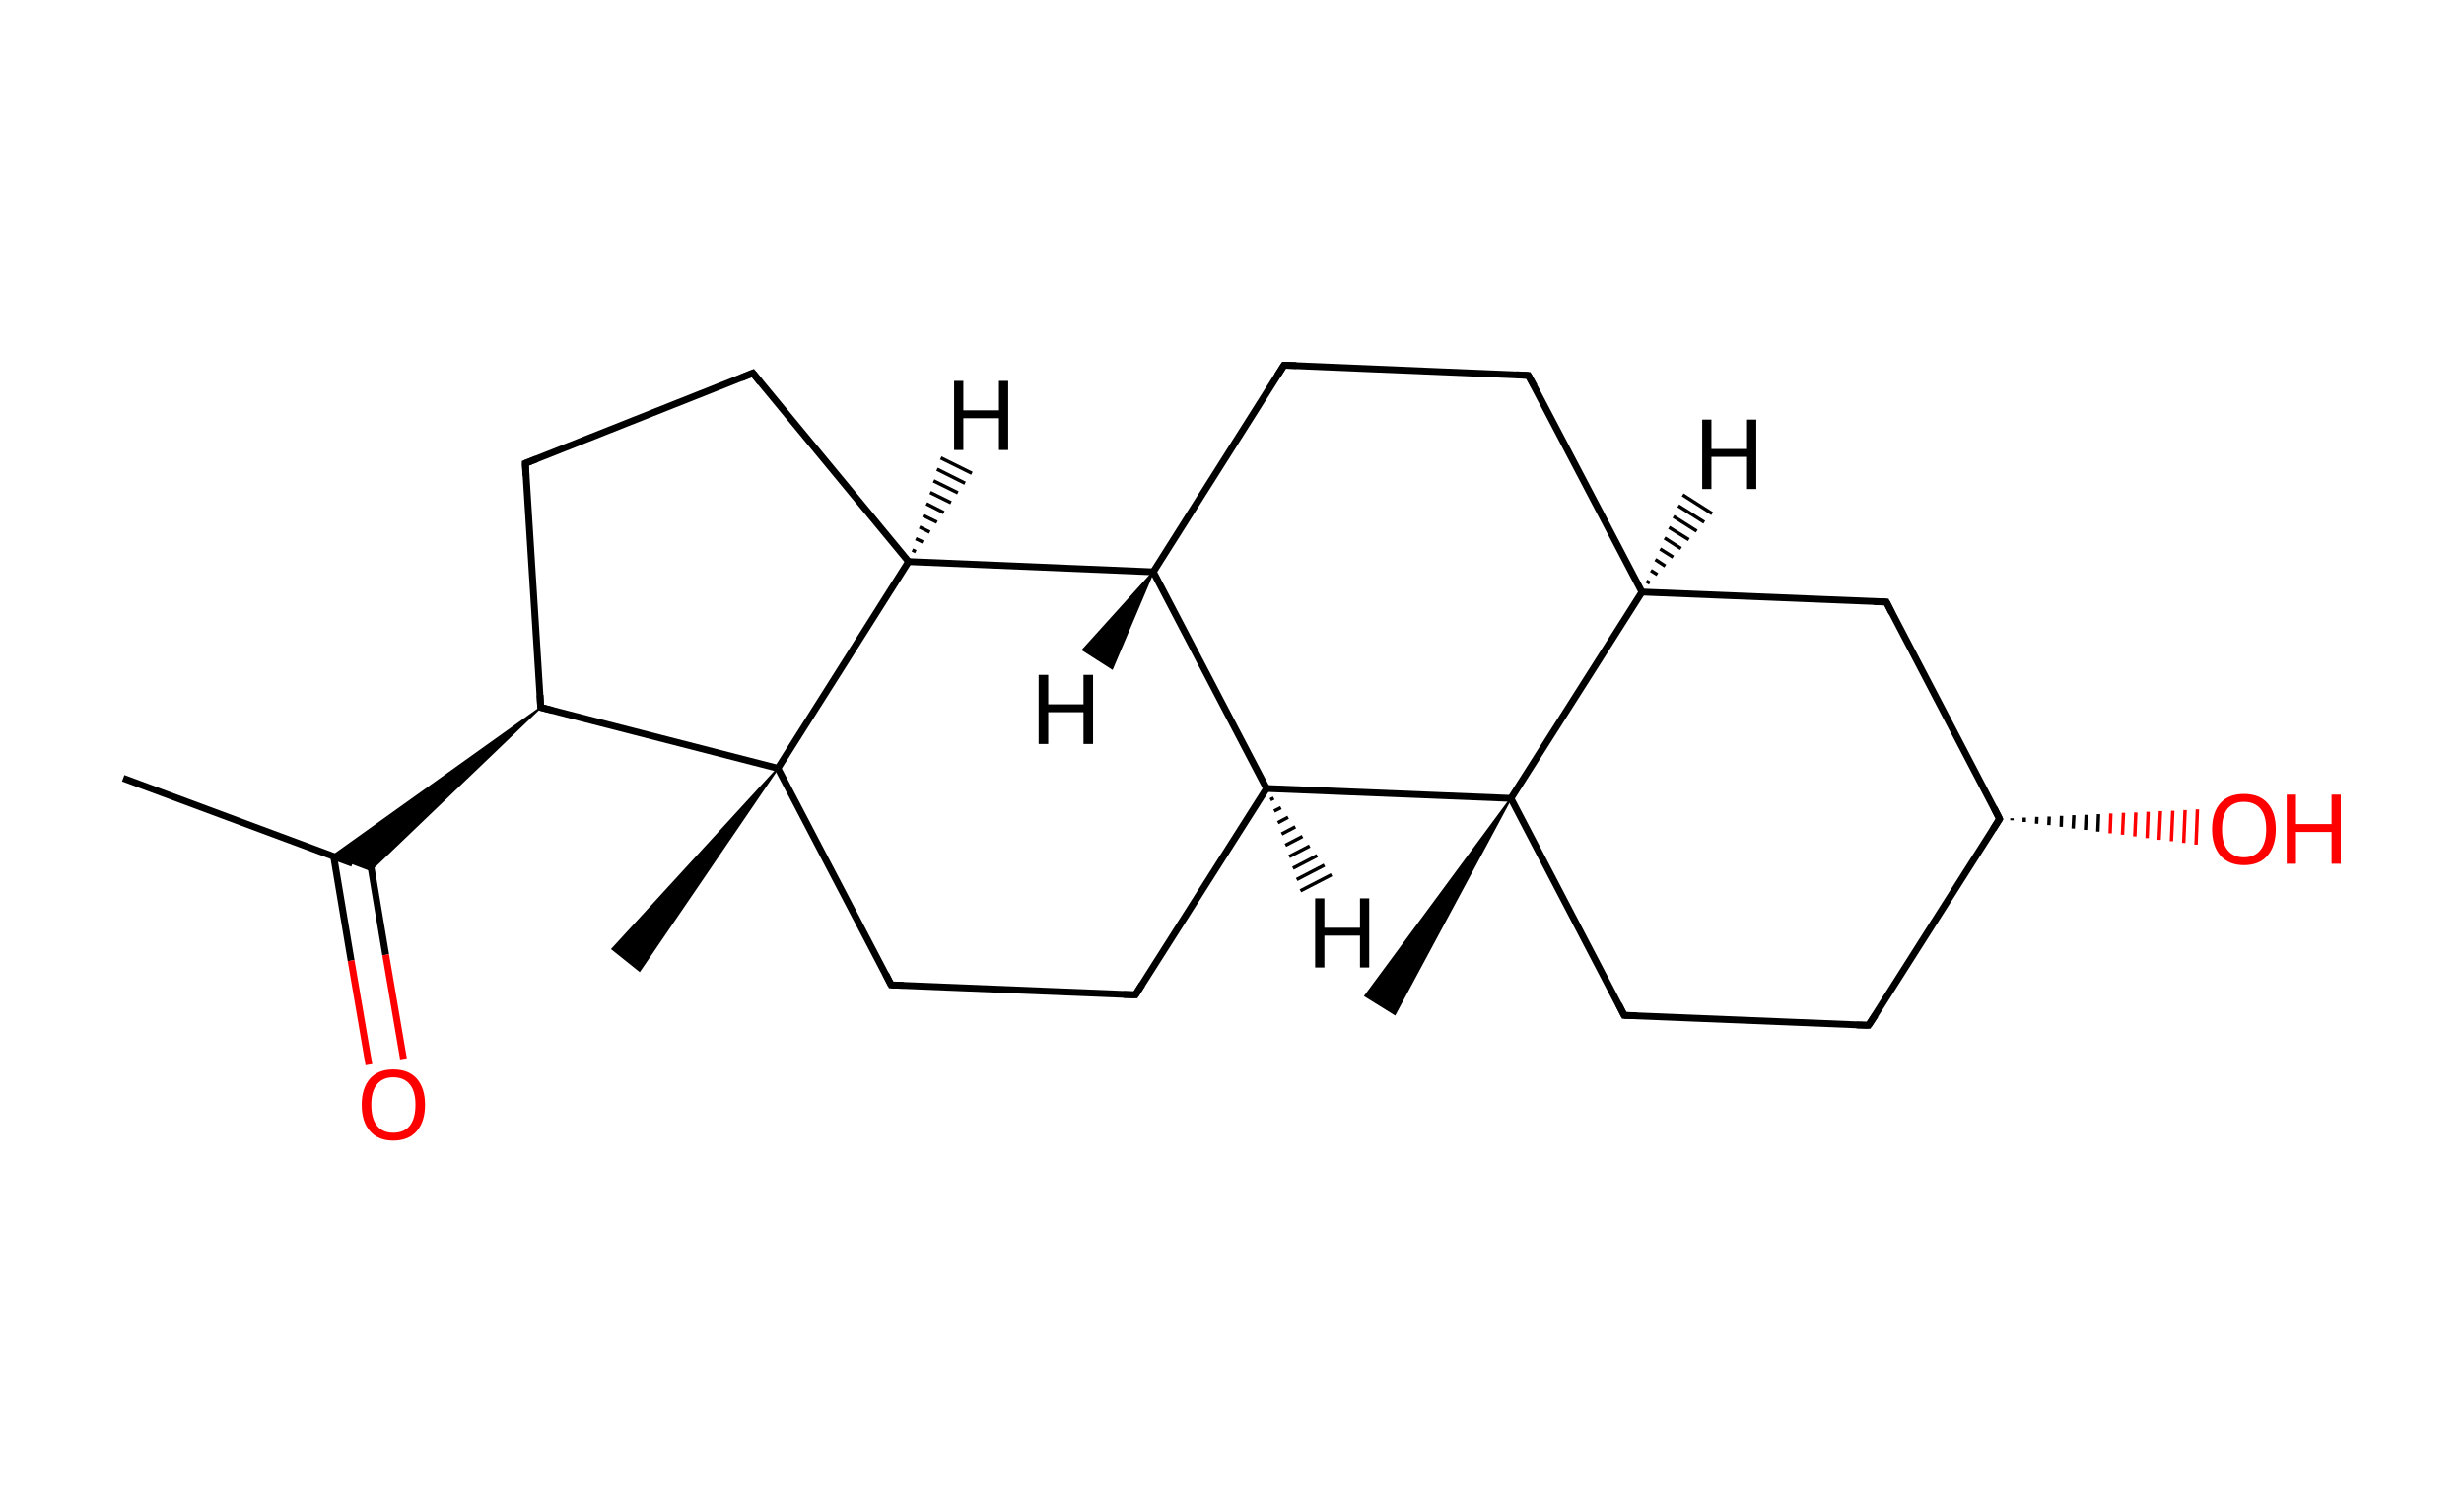
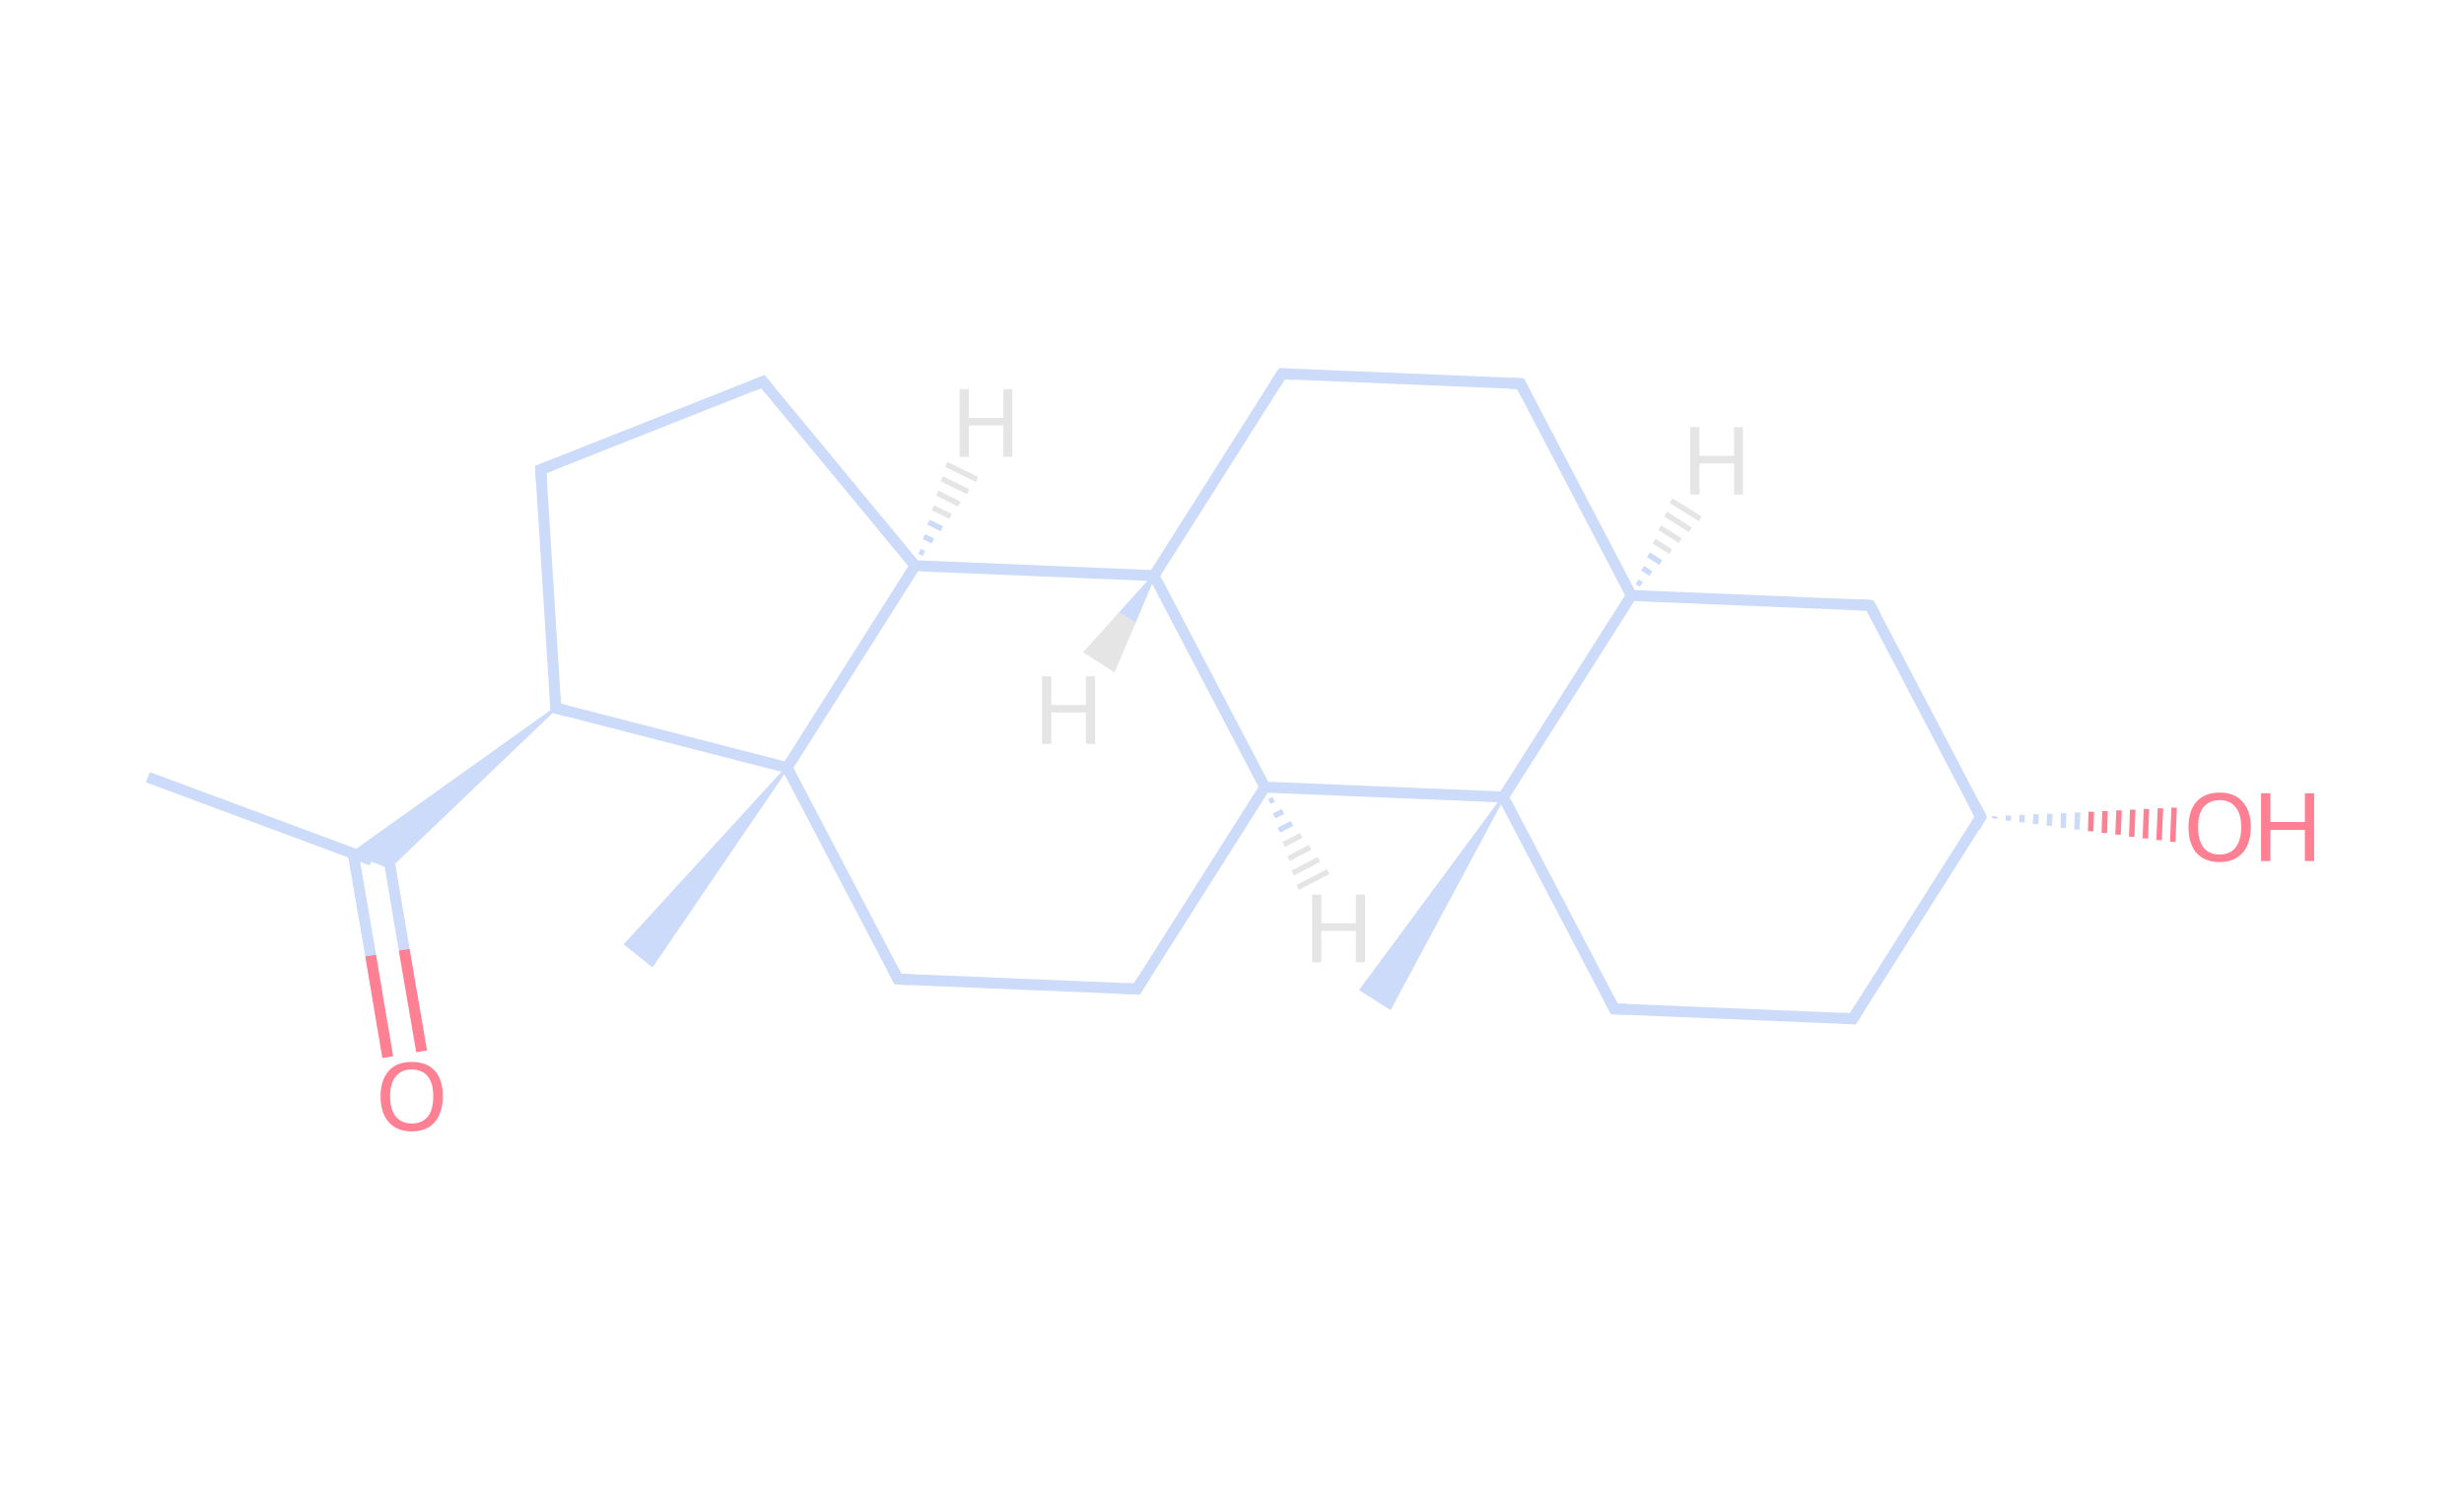
<svg xmlns="http://www.w3.org/2000/svg" version="1.1" baseProfile="full" xml:space="preserve" width="720px" height="440px" viewBox="0 0 720 440">
-   <path class="bond-0 atom-0 atom-1" d="M 36.0,227.4 L 103.0,252.3" style="fill:none;fill-rule:evenodd;stroke:#000000;stroke-width:2.0px;stroke-linecap:butt;stroke-linejoin:miter;stroke-opacity:1" />
-   <path class="bond-1 atom-1 atom-2" d="M 97.5,250.2 L 102.6,280.7" style="fill:none;fill-rule:evenodd;stroke:#000000;stroke-width:2.0px;stroke-linecap:butt;stroke-linejoin:miter;stroke-opacity:1" />
-   <path class="bond-1 atom-1 atom-2" d="M 102.6,280.7 L 107.8,311.1" style="fill:none;fill-rule:evenodd;stroke:#FF0000;stroke-width:2.0px;stroke-linecap:butt;stroke-linejoin:miter;stroke-opacity:1" />
-   <path class="bond-1 atom-1 atom-2" d="M 107.6,248.5 L 112.7,279.0" style="fill:none;fill-rule:evenodd;stroke:#000000;stroke-width:2.0px;stroke-linecap:butt;stroke-linejoin:miter;stroke-opacity:1" />
-   <path class="bond-1 atom-1 atom-2" d="M 112.7,279.0 L 117.9,309.4" style="fill:none;fill-rule:evenodd;stroke:#FF0000;stroke-width:2.0px;stroke-linecap:butt;stroke-linejoin:miter;stroke-opacity:1" />
-   <path class="bond-2 atom-3 atom-1" d="M 158.0,206.7 L 108.3,254.3 L 97.2,250.1 Z" style="fill:#000000;fill-rule:evenodd;fill-opacity:1;stroke:#000000;stroke-width:0.5px;stroke-linecap:butt;stroke-linejoin:miter;stroke-miterlimit:10;stroke-opacity:1;" />
-   <path class="bond-3 atom-3 atom-4" d="M 158.0,206.7 L 153.5,135.4" style="fill:none;fill-rule:evenodd;stroke:#000000;stroke-width:2.0px;stroke-linecap:butt;stroke-linejoin:miter;stroke-opacity:1" />
-   <path class="bond-4 atom-4 atom-5" d="M 153.5,135.4 L 220.0,109.0" style="fill:none;fill-rule:evenodd;stroke:#000000;stroke-width:2.0px;stroke-linecap:butt;stroke-linejoin:miter;stroke-opacity:1" />
-   <path class="bond-5 atom-5 atom-6" d="M 220.0,109.0 L 265.5,164.1" style="fill:none;fill-rule:evenodd;stroke:#000000;stroke-width:2.0px;stroke-linecap:butt;stroke-linejoin:miter;stroke-opacity:1" />
-   <path class="bond-6 atom-6 atom-7" d="M 265.5,164.1 L 227.3,224.5" style="fill:none;fill-rule:evenodd;stroke:#000000;stroke-width:2.0px;stroke-linecap:butt;stroke-linejoin:miter;stroke-opacity:1" />
-   <path class="bond-7 atom-7 atom-8" d="M 227.3,224.5 L 260.4,287.8" style="fill:none;fill-rule:evenodd;stroke:#000000;stroke-width:2.0px;stroke-linecap:butt;stroke-linejoin:miter;stroke-opacity:1" />
-   <path class="bond-8 atom-8 atom-9" d="M 260.4,287.8 L 331.8,290.7" style="fill:none;fill-rule:evenodd;stroke:#000000;stroke-width:2.0px;stroke-linecap:butt;stroke-linejoin:miter;stroke-opacity:1" />
-   <path class="bond-9 atom-9 atom-10" d="M 331.8,290.7 L 370.1,230.4" style="fill:none;fill-rule:evenodd;stroke:#000000;stroke-width:2.0px;stroke-linecap:butt;stroke-linejoin:miter;stroke-opacity:1" />
-   <path class="bond-10 atom-10 atom-11" d="M 370.1,230.4 L 337.0,167.1" style="fill:none;fill-rule:evenodd;stroke:#000000;stroke-width:2.0px;stroke-linecap:butt;stroke-linejoin:miter;stroke-opacity:1" />
-   <path class="bond-11 atom-11 atom-12" d="M 337.0,167.1 L 375.2,106.7" style="fill:none;fill-rule:evenodd;stroke:#000000;stroke-width:2.0px;stroke-linecap:butt;stroke-linejoin:miter;stroke-opacity:1" />
-   <path class="bond-12 atom-12 atom-13" d="M 375.2,106.7 L 446.6,109.7" style="fill:none;fill-rule:evenodd;stroke:#000000;stroke-width:2.0px;stroke-linecap:butt;stroke-linejoin:miter;stroke-opacity:1" />
-   <path class="bond-13 atom-13 atom-14" d="M 446.6,109.7 L 479.8,173.0" style="fill:none;fill-rule:evenodd;stroke:#000000;stroke-width:2.0px;stroke-linecap:butt;stroke-linejoin:miter;stroke-opacity:1" />
-   <path class="bond-14 atom-14 atom-15" d="M 479.8,173.0 L 441.5,233.3" style="fill:none;fill-rule:evenodd;stroke:#000000;stroke-width:2.0px;stroke-linecap:butt;stroke-linejoin:miter;stroke-opacity:1" />
-   <path class="bond-15 atom-15 atom-16" d="M 441.5,233.3 L 474.6,296.7" style="fill:none;fill-rule:evenodd;stroke:#000000;stroke-width:2.0px;stroke-linecap:butt;stroke-linejoin:miter;stroke-opacity:1" />
-   <path class="bond-16 atom-16 atom-17" d="M 474.6,296.7 L 546.0,299.6" style="fill:none;fill-rule:evenodd;stroke:#000000;stroke-width:2.0px;stroke-linecap:butt;stroke-linejoin:miter;stroke-opacity:1" />
-   <path class="bond-17 atom-17 atom-18" d="M 546.0,299.6 L 584.3,239.3" style="fill:none;fill-rule:evenodd;stroke:#000000;stroke-width:2.0px;stroke-linecap:butt;stroke-linejoin:miter;stroke-opacity:1" />
-   <path class="bond-18 atom-18 atom-19" d="M 584.3,239.3 L 551.2,175.9" style="fill:none;fill-rule:evenodd;stroke:#000000;stroke-width:2.0px;stroke-linecap:butt;stroke-linejoin:miter;stroke-opacity:1" />
-   <path class="bond-19 atom-18 atom-20" d="M 587.9,239.1 L 587.9,239.7" style="fill:none;fill-rule:evenodd;stroke:#000000;stroke-width:1.0px;stroke-linecap:butt;stroke-linejoin:miter;stroke-opacity:1" />
-   <path class="bond-19 atom-18 atom-20" d="M 591.5,238.9 L 591.5,240.2" style="fill:none;fill-rule:evenodd;stroke:#000000;stroke-width:1.0px;stroke-linecap:butt;stroke-linejoin:miter;stroke-opacity:1" />
-   <path class="bond-19 atom-18 atom-20" d="M 595.2,238.7 L 595.1,240.7" style="fill:none;fill-rule:evenodd;stroke:#000000;stroke-width:1.0px;stroke-linecap:butt;stroke-linejoin:miter;stroke-opacity:1" />
-   <path class="bond-19 atom-18 atom-20" d="M 598.8,238.6 L 598.7,241.1" style="fill:none;fill-rule:evenodd;stroke:#000000;stroke-width:1.0px;stroke-linecap:butt;stroke-linejoin:miter;stroke-opacity:1" />
-   <path class="bond-19 atom-18 atom-20" d="M 602.4,238.4 L 602.3,241.6" style="fill:none;fill-rule:evenodd;stroke:#000000;stroke-width:1.0px;stroke-linecap:butt;stroke-linejoin:miter;stroke-opacity:1" />
-   <path class="bond-19 atom-18 atom-20" d="M 606.0,238.2 L 605.8,242.1" style="fill:none;fill-rule:evenodd;stroke:#000000;stroke-width:1.0px;stroke-linecap:butt;stroke-linejoin:miter;stroke-opacity:1" />
-   <path class="bond-19 atom-18 atom-20" d="M 609.6,238.1 L 609.4,242.5" style="fill:none;fill-rule:evenodd;stroke:#000000;stroke-width:1.0px;stroke-linecap:butt;stroke-linejoin:miter;stroke-opacity:1" />
-   <path class="bond-19 atom-18 atom-20" d="M 613.2,237.9 L 613.0,243.0" style="fill:none;fill-rule:evenodd;stroke:#000000;stroke-width:1.0px;stroke-linecap:butt;stroke-linejoin:miter;stroke-opacity:1" />
-   <path class="bond-19 atom-18 atom-20" d="M 616.8,237.7 L 616.6,243.5" style="fill:none;fill-rule:evenodd;stroke:#FF0000;stroke-width:1.0px;stroke-linecap:butt;stroke-linejoin:miter;stroke-opacity:1" />
-   <path class="bond-19 atom-18 atom-20" d="M 620.5,237.5 L 620.2,243.9" style="fill:none;fill-rule:evenodd;stroke:#FF0000;stroke-width:1.0px;stroke-linecap:butt;stroke-linejoin:miter;stroke-opacity:1" />
-   <path class="bond-19 atom-18 atom-20" d="M 624.1,237.4 L 623.8,244.4" style="fill:none;fill-rule:evenodd;stroke:#FF0000;stroke-width:1.0px;stroke-linecap:butt;stroke-linejoin:miter;stroke-opacity:1" />
-   <path class="bond-19 atom-18 atom-20" d="M 627.7,237.2 L 627.4,244.9" style="fill:none;fill-rule:evenodd;stroke:#FF0000;stroke-width:1.0px;stroke-linecap:butt;stroke-linejoin:miter;stroke-opacity:1" />
-   <path class="bond-19 atom-18 atom-20" d="M 631.3,237.0 L 630.9,245.4" style="fill:none;fill-rule:evenodd;stroke:#FF0000;stroke-width:1.0px;stroke-linecap:butt;stroke-linejoin:miter;stroke-opacity:1" />
-   <path class="bond-19 atom-18 atom-20" d="M 634.9,236.9 L 634.5,245.8" style="fill:none;fill-rule:evenodd;stroke:#FF0000;stroke-width:1.0px;stroke-linecap:butt;stroke-linejoin:miter;stroke-opacity:1" />
-   <path class="bond-19 atom-18 atom-20" d="M 638.5,236.7 L 638.1,246.3" style="fill:none;fill-rule:evenodd;stroke:#FF0000;stroke-width:1.0px;stroke-linecap:butt;stroke-linejoin:miter;stroke-opacity:1" />
-   <path class="bond-19 atom-18 atom-20" d="M 642.1,236.5 L 641.7,246.8" style="fill:none;fill-rule:evenodd;stroke:#FF0000;stroke-width:1.0px;stroke-linecap:butt;stroke-linejoin:miter;stroke-opacity:1" />
-   <path class="bond-20 atom-15 atom-21" d="M 441.5,233.3 L 407.6,296.4 L 398.9,291.0 Z" style="fill:#000000;fill-rule:evenodd;fill-opacity:1;stroke:#000000;stroke-width:0.5px;stroke-linecap:butt;stroke-linejoin:miter;stroke-miterlimit:10;stroke-opacity:1;" />
-   <path class="bond-21 atom-7 atom-22" d="M 227.3,224.5 L 186.9,283.7 L 178.9,277.3 Z" style="fill:#000000;fill-rule:evenodd;fill-opacity:1;stroke:#000000;stroke-width:0.5px;stroke-linecap:butt;stroke-linejoin:miter;stroke-miterlimit:10;stroke-opacity:1;" />
-   <path class="bond-22 atom-7 atom-3" d="M 227.3,224.5 L 158.0,206.7" style="fill:none;fill-rule:evenodd;stroke:#000000;stroke-width:2.0px;stroke-linecap:butt;stroke-linejoin:miter;stroke-opacity:1" />
-   <path class="bond-23 atom-11 atom-6" d="M 337.0,167.1 L 265.5,164.1" style="fill:none;fill-rule:evenodd;stroke:#000000;stroke-width:2.0px;stroke-linecap:butt;stroke-linejoin:miter;stroke-opacity:1" />
-   <path class="bond-24 atom-15 atom-10" d="M 441.5,233.3 L 370.1,230.4" style="fill:none;fill-rule:evenodd;stroke:#000000;stroke-width:2.0px;stroke-linecap:butt;stroke-linejoin:miter;stroke-opacity:1" />
-   <path class="bond-25 atom-19 atom-14" d="M 551.2,175.9 L 479.8,173.0" style="fill:none;fill-rule:evenodd;stroke:#000000;stroke-width:2.0px;stroke-linecap:butt;stroke-linejoin:miter;stroke-opacity:1" />
-   <path class="bond-26 atom-6 atom-23" d="M 266.6,160.7 L 267.6,161.2" style="fill:none;fill-rule:evenodd;stroke:#000000;stroke-width:1.0px;stroke-linecap:butt;stroke-linejoin:miter;stroke-opacity:1" />
-   <path class="bond-26 atom-6 atom-23" d="M 267.6,157.4 L 269.7,158.4" style="fill:none;fill-rule:evenodd;stroke:#000000;stroke-width:1.0px;stroke-linecap:butt;stroke-linejoin:miter;stroke-opacity:1" />
-   <path class="bond-26 atom-6 atom-23" d="M 268.7,154.0 L 271.7,155.5" style="fill:none;fill-rule:evenodd;stroke:#000000;stroke-width:1.0px;stroke-linecap:butt;stroke-linejoin:miter;stroke-opacity:1" />
-   <path class="bond-26 atom-6 atom-23" d="M 269.7,150.6 L 273.8,152.6" style="fill:none;fill-rule:evenodd;stroke:#000000;stroke-width:1.0px;stroke-linecap:butt;stroke-linejoin:miter;stroke-opacity:1" />
-   <path class="bond-26 atom-6 atom-23" d="M 270.7,147.2 L 275.8,149.8" style="fill:none;fill-rule:evenodd;stroke:#000000;stroke-width:1.0px;stroke-linecap:butt;stroke-linejoin:miter;stroke-opacity:1" />
-   <path class="bond-26 atom-6 atom-23" d="M 271.8,143.9 L 277.9,146.9" style="fill:none;fill-rule:evenodd;stroke:#000000;stroke-width:1.0px;stroke-linecap:butt;stroke-linejoin:miter;stroke-opacity:1" />
-   <path class="bond-26 atom-6 atom-23" d="M 272.8,140.5 L 279.9,144.0" style="fill:none;fill-rule:evenodd;stroke:#000000;stroke-width:1.0px;stroke-linecap:butt;stroke-linejoin:miter;stroke-opacity:1" />
-   <path class="bond-26 atom-6 atom-23" d="M 273.8,137.1 L 282.0,141.2" style="fill:none;fill-rule:evenodd;stroke:#000000;stroke-width:1.0px;stroke-linecap:butt;stroke-linejoin:miter;stroke-opacity:1" />
-   <path class="bond-26 atom-6 atom-23" d="M 274.9,133.8 L 284.0,138.3" style="fill:none;fill-rule:evenodd;stroke:#000000;stroke-width:1.0px;stroke-linecap:butt;stroke-linejoin:miter;stroke-opacity:1" />
-   <path class="bond-27 atom-10 atom-24" d="M 372.2,233.2 L 371.2,233.7" style="fill:none;fill-rule:evenodd;stroke:#000000;stroke-width:1.0px;stroke-linecap:butt;stroke-linejoin:miter;stroke-opacity:1" />
-   <path class="bond-27 atom-10 atom-24" d="M 374.3,236.0 L 372.3,237.0" style="fill:none;fill-rule:evenodd;stroke:#000000;stroke-width:1.0px;stroke-linecap:butt;stroke-linejoin:miter;stroke-opacity:1" />
-   <path class="bond-27 atom-10 atom-24" d="M 376.4,238.8 L 373.4,240.4" style="fill:none;fill-rule:evenodd;stroke:#000000;stroke-width:1.0px;stroke-linecap:butt;stroke-linejoin:miter;stroke-opacity:1" />
-   <path class="bond-27 atom-10 atom-24" d="M 378.5,241.6 L 374.5,243.7" style="fill:none;fill-rule:evenodd;stroke:#000000;stroke-width:1.0px;stroke-linecap:butt;stroke-linejoin:miter;stroke-opacity:1" />
-   <path class="bond-27 atom-10 atom-24" d="M 380.6,244.4 L 375.6,247.0" style="fill:none;fill-rule:evenodd;stroke:#000000;stroke-width:1.0px;stroke-linecap:butt;stroke-linejoin:miter;stroke-opacity:1" />
-   <path class="bond-27 atom-10 atom-24" d="M 382.7,247.2 L 376.7,250.3" style="fill:none;fill-rule:evenodd;stroke:#000000;stroke-width:1.0px;stroke-linecap:butt;stroke-linejoin:miter;stroke-opacity:1" />
-   <path class="bond-27 atom-10 atom-24" d="M 384.9,250.0 L 377.8,253.7" style="fill:none;fill-rule:evenodd;stroke:#000000;stroke-width:1.0px;stroke-linecap:butt;stroke-linejoin:miter;stroke-opacity:1" />
-   <path class="bond-27 atom-10 atom-24" d="M 387.0,252.8 L 378.9,257.0" style="fill:none;fill-rule:evenodd;stroke:#000000;stroke-width:1.0px;stroke-linecap:butt;stroke-linejoin:miter;stroke-opacity:1" />
-   <path class="bond-27 atom-10 atom-24" d="M 389.1,255.6 L 380.0,260.3" style="fill:none;fill-rule:evenodd;stroke:#000000;stroke-width:1.0px;stroke-linecap:butt;stroke-linejoin:miter;stroke-opacity:1" />
-   <path class="bond-28 atom-11 atom-25" d="M 337.0,167.1 L 325.0,195.4 L 316.4,189.9 Z" style="fill:#000000;fill-rule:evenodd;fill-opacity:1;stroke:#000000;stroke-width:0.5px;stroke-linecap:butt;stroke-linejoin:miter;stroke-miterlimit:10;stroke-opacity:1;" />
-   <path class="bond-29 atom-14 atom-26" d="M 481.1,169.8 L 482.1,170.4" style="fill:none;fill-rule:evenodd;stroke:#000000;stroke-width:1.0px;stroke-linecap:butt;stroke-linejoin:miter;stroke-opacity:1" />
-   <path class="bond-29 atom-14 atom-26" d="M 482.4,166.7 L 484.3,167.9" style="fill:none;fill-rule:evenodd;stroke:#000000;stroke-width:1.0px;stroke-linecap:butt;stroke-linejoin:miter;stroke-opacity:1" />
-   <path class="bond-29 atom-14 atom-26" d="M 483.7,163.5 L 486.6,165.4" style="fill:none;fill-rule:evenodd;stroke:#000000;stroke-width:1.0px;stroke-linecap:butt;stroke-linejoin:miter;stroke-opacity:1" />
-   <path class="bond-29 atom-14 atom-26" d="M 485.1,160.4 L 488.9,162.8" style="fill:none;fill-rule:evenodd;stroke:#000000;stroke-width:1.0px;stroke-linecap:butt;stroke-linejoin:miter;stroke-opacity:1" />
-   <path class="bond-29 atom-14 atom-26" d="M 486.4,157.2 L 491.2,160.3" style="fill:none;fill-rule:evenodd;stroke:#000000;stroke-width:1.0px;stroke-linecap:butt;stroke-linejoin:miter;stroke-opacity:1" />
-   <path class="bond-29 atom-14 atom-26" d="M 487.7,154.1 L 493.5,157.7" style="fill:none;fill-rule:evenodd;stroke:#000000;stroke-width:1.0px;stroke-linecap:butt;stroke-linejoin:miter;stroke-opacity:1" />
-   <path class="bond-29 atom-14 atom-26" d="M 489.0,150.9 L 495.8,155.2" style="fill:none;fill-rule:evenodd;stroke:#000000;stroke-width:1.0px;stroke-linecap:butt;stroke-linejoin:miter;stroke-opacity:1" />
-   <path class="bond-29 atom-14 atom-26" d="M 490.4,147.8 L 498.0,152.6" style="fill:none;fill-rule:evenodd;stroke:#000000;stroke-width:1.0px;stroke-linecap:butt;stroke-linejoin:miter;stroke-opacity:1" />
-   <path class="bond-29 atom-14 atom-26" d="M 491.7,144.6 L 500.3,150.1" style="fill:none;fill-rule:evenodd;stroke:#000000;stroke-width:1.0px;stroke-linecap:butt;stroke-linejoin:miter;stroke-opacity:1" />
-   <path d="M 157.8,203.1 L 158.0,206.7 L 161.5,207.6" style="fill:none;stroke:#000000;stroke-width:2.0px;stroke-linecap:butt;stroke-linejoin:miter;stroke-miterlimit:10;stroke-opacity:1;" />
-   <path d="M 153.7,139.0 L 153.5,135.4 L 156.8,134.1" style="fill:none;stroke:#000000;stroke-width:2.0px;stroke-linecap:butt;stroke-linejoin:miter;stroke-miterlimit:10;stroke-opacity:1;" />
-   <path d="M 216.6,110.4 L 220.0,109.0 L 222.2,111.8" style="fill:none;stroke:#000000;stroke-width:2.0px;stroke-linecap:butt;stroke-linejoin:miter;stroke-miterlimit:10;stroke-opacity:1;" />
-   <path d="M 258.8,284.6 L 260.4,287.8 L 264.0,287.9" style="fill:none;stroke:#000000;stroke-width:2.0px;stroke-linecap:butt;stroke-linejoin:miter;stroke-miterlimit:10;stroke-opacity:1;" />
-   <path d="M 328.3,290.6 L 331.8,290.7 L 333.7,287.7" style="fill:none;stroke:#000000;stroke-width:2.0px;stroke-linecap:butt;stroke-linejoin:miter;stroke-miterlimit:10;stroke-opacity:1;" />
-   <path d="M 373.3,109.7 L 375.2,106.7 L 378.8,106.8" style="fill:none;stroke:#000000;stroke-width:2.0px;stroke-linecap:butt;stroke-linejoin:miter;stroke-miterlimit:10;stroke-opacity:1;" />
-   <path d="M 443.1,109.5 L 446.6,109.7 L 448.3,112.8" style="fill:none;stroke:#000000;stroke-width:2.0px;stroke-linecap:butt;stroke-linejoin:miter;stroke-miterlimit:10;stroke-opacity:1;" />
-   <path d="M 473.0,293.5 L 474.6,296.7 L 478.2,296.8" style="fill:none;stroke:#000000;stroke-width:2.0px;stroke-linecap:butt;stroke-linejoin:miter;stroke-miterlimit:10;stroke-opacity:1;" />
-   <path d="M 542.5,299.5 L 546.0,299.6 L 548.0,296.6" style="fill:none;stroke:#000000;stroke-width:2.0px;stroke-linecap:butt;stroke-linejoin:miter;stroke-miterlimit:10;stroke-opacity:1;" />
-   <path d="M 582.4,242.3 L 584.3,239.3 L 582.7,236.1" style="fill:none;stroke:#000000;stroke-width:2.0px;stroke-linecap:butt;stroke-linejoin:miter;stroke-miterlimit:10;stroke-opacity:1;" />
-   <path d="M 552.8,179.1 L 551.2,175.9 L 547.6,175.8" style="fill:none;stroke:#000000;stroke-width:2.0px;stroke-linecap:butt;stroke-linejoin:miter;stroke-miterlimit:10;stroke-opacity:1;" />
-   <path class="atom-2" d="M 105.7 322.8 Q 105.7 318.0, 108.1 315.2 Q 110.5 312.5, 114.9 312.5 Q 119.4 312.5, 121.8 315.2 Q 124.2 318.0, 124.2 322.8 Q 124.2 327.7, 121.8 330.5 Q 119.4 333.3, 114.9 333.3 Q 110.5 333.3, 108.1 330.5 Q 105.7 327.8, 105.7 322.8 M 114.9 331.0 Q 118.0 331.0, 119.7 329.0 Q 121.4 326.9, 121.4 322.8 Q 121.4 318.8, 119.7 316.8 Q 118.0 314.8, 114.9 314.8 Q 111.9 314.8, 110.2 316.8 Q 108.5 318.8, 108.5 322.8 Q 108.5 326.9, 110.2 329.0 Q 111.9 331.0, 114.9 331.0 " fill="#FF0000" />
-   <path class="atom-20" d="M 646.4 242.3 Q 646.4 237.4, 648.8 234.7 Q 651.2 232.0, 655.7 232.0 Q 660.2 232.0, 662.6 234.7 Q 665.0 237.4, 665.0 242.3 Q 665.0 247.2, 662.6 250.0 Q 660.2 252.8, 655.7 252.8 Q 651.3 252.8, 648.8 250.0 Q 646.4 247.2, 646.4 242.3 M 655.7 250.5 Q 658.8 250.5, 660.5 248.4 Q 662.2 246.3, 662.2 242.3 Q 662.2 238.3, 660.5 236.3 Q 658.8 234.3, 655.7 234.3 Q 652.6 234.3, 650.9 236.3 Q 649.3 238.3, 649.3 242.3 Q 649.3 246.4, 650.9 248.4 Q 652.6 250.5, 655.7 250.5 " fill="#FF0000" />
-   <path class="atom-20" d="M 668.2 232.2 L 670.9 232.2 L 670.9 240.8 L 681.3 240.8 L 681.3 232.2 L 684.0 232.2 L 684.0 252.4 L 681.3 252.4 L 681.3 243.1 L 670.9 243.1 L 670.9 252.4 L 668.2 252.4 L 668.2 232.2 " fill="#FF0000" />
-   <path class="atom-23" d="M 278.8 111.3 L 281.5 111.3 L 281.5 119.9 L 291.9 119.9 L 291.9 111.3 L 294.6 111.3 L 294.6 131.5 L 291.9 131.5 L 291.9 122.2 L 281.5 122.2 L 281.5 131.5 L 278.8 131.5 L 278.8 111.3 " fill="#000000" />
-   <path class="atom-24" d="M 384.3 262.5 L 387.0 262.5 L 387.0 271.1 L 397.4 271.1 L 397.4 262.5 L 400.1 262.5 L 400.1 282.7 L 397.4 282.7 L 397.4 273.4 L 387.0 273.4 L 387.0 282.7 L 384.3 282.7 L 384.3 262.5 " fill="#000000" />
-   <path class="atom-25" d="M 303.5 197.2 L 306.3 197.2 L 306.3 205.8 L 316.6 205.8 L 316.6 197.2 L 319.4 197.2 L 319.4 217.4 L 316.6 217.4 L 316.6 208.1 L 306.3 208.1 L 306.3 217.4 L 303.5 217.4 L 303.5 197.2 " fill="#000000" />
-   <path class="atom-26" d="M 497.4 122.6 L 500.1 122.6 L 500.1 131.2 L 510.5 131.2 L 510.5 122.6 L 513.2 122.6 L 513.2 142.9 L 510.5 142.9 L 510.5 133.5 L 500.1 133.5 L 500.1 142.9 L 497.4 142.9 L 497.4 122.6 " fill="#000000" />
+   <path class="bond-0 atom-0 atom-1" d="M 43.2,227.1 L 108.6,251.4" style="fill:none;fill-rule:evenodd;stroke:#CCDBF9;stroke-width:3.2px;stroke-linecap:butt;stroke-linejoin:miter;stroke-opacity:1" />
+   <path class="bond-1 atom-1 atom-2" d="M 103.2,249.4 L 108.3,279.2" style="fill:none;fill-rule:evenodd;stroke:#CCDBF9;stroke-width:3.2px;stroke-linecap:butt;stroke-linejoin:miter;stroke-opacity:1" />
+   <path class="bond-1 atom-1 atom-2" d="M 108.3,279.2 L 113.3,308.9" style="fill:none;fill-rule:evenodd;stroke:#FF7F93;stroke-width:3.2px;stroke-linecap:butt;stroke-linejoin:miter;stroke-opacity:1" />
+   <path class="bond-1 atom-1 atom-2" d="M 113.1,247.8 L 118.1,277.5" style="fill:none;fill-rule:evenodd;stroke:#CCDBF9;stroke-width:3.2px;stroke-linecap:butt;stroke-linejoin:miter;stroke-opacity:1" />
+   <path class="bond-1 atom-1 atom-2" d="M 118.1,277.5 L 123.2,307.2" style="fill:none;fill-rule:evenodd;stroke:#FF7F93;stroke-width:3.2px;stroke-linecap:butt;stroke-linejoin:miter;stroke-opacity:1" />
+   <path class="bond-2 atom-3 atom-1" d="M 162.4,206.9 L 113.8,253.4 L 103.0,249.3 Z" style="fill:#CCDBF9;fill-rule:evenodd;fill-opacity:1;stroke:#CCDBF9;stroke-width:0.8px;stroke-linecap:butt;stroke-linejoin:miter;stroke-miterlimit:10;stroke-opacity:1;" />
+   <path class="bond-3 atom-3 atom-4" d="M 162.4,206.9 L 158.0,137.2" style="fill:none;fill-rule:evenodd;stroke:#CCDBF9;stroke-width:3.2px;stroke-linecap:butt;stroke-linejoin:miter;stroke-opacity:1" />
+   <path class="bond-4 atom-4 atom-5" d="M 158.0,137.2 L 222.9,111.5" style="fill:none;fill-rule:evenodd;stroke:#CCDBF9;stroke-width:3.2px;stroke-linecap:butt;stroke-linejoin:miter;stroke-opacity:1" />
+   <path class="bond-5 atom-5 atom-6" d="M 222.9,111.5 L 267.4,165.3" style="fill:none;fill-rule:evenodd;stroke:#CCDBF9;stroke-width:3.2px;stroke-linecap:butt;stroke-linejoin:miter;stroke-opacity:1" />
+   <path class="bond-6 atom-6 atom-7" d="M 267.4,165.3 L 230.0,224.3" style="fill:none;fill-rule:evenodd;stroke:#CCDBF9;stroke-width:3.2px;stroke-linecap:butt;stroke-linejoin:miter;stroke-opacity:1" />
+   <path class="bond-7 atom-7 atom-8" d="M 230.0,224.3 L 262.4,286.1" style="fill:none;fill-rule:evenodd;stroke:#CCDBF9;stroke-width:3.2px;stroke-linecap:butt;stroke-linejoin:miter;stroke-opacity:1" />
+   <path class="bond-8 atom-8 atom-9" d="M 262.4,286.1 L 332.2,289.0" style="fill:none;fill-rule:evenodd;stroke:#CCDBF9;stroke-width:3.2px;stroke-linecap:butt;stroke-linejoin:miter;stroke-opacity:1" />
+   <path class="bond-9 atom-9 atom-10" d="M 332.2,289.0 L 369.6,230.0" style="fill:none;fill-rule:evenodd;stroke:#CCDBF9;stroke-width:3.2px;stroke-linecap:butt;stroke-linejoin:miter;stroke-opacity:1" />
+   <path class="bond-10 atom-10 atom-11" d="M 369.6,230.0 L 337.2,168.2" style="fill:none;fill-rule:evenodd;stroke:#CCDBF9;stroke-width:3.2px;stroke-linecap:butt;stroke-linejoin:miter;stroke-opacity:1" />
+   <path class="bond-11 atom-11 atom-12" d="M 337.2,168.2 L 374.6,109.2" style="fill:none;fill-rule:evenodd;stroke:#CCDBF9;stroke-width:3.2px;stroke-linecap:butt;stroke-linejoin:miter;stroke-opacity:1" />
+   <path class="bond-12 atom-12 atom-13" d="M 374.6,109.2 L 444.3,112.1" style="fill:none;fill-rule:evenodd;stroke:#CCDBF9;stroke-width:3.2px;stroke-linecap:butt;stroke-linejoin:miter;stroke-opacity:1" />
+   <path class="bond-13 atom-13 atom-14" d="M 444.3,112.1 L 476.7,174.0" style="fill:none;fill-rule:evenodd;stroke:#CCDBF9;stroke-width:3.2px;stroke-linecap:butt;stroke-linejoin:miter;stroke-opacity:1" />
+   <path class="bond-14 atom-14 atom-15" d="M 476.7,174.0 L 439.3,232.9" style="fill:none;fill-rule:evenodd;stroke:#CCDBF9;stroke-width:3.2px;stroke-linecap:butt;stroke-linejoin:miter;stroke-opacity:1" />
+   <path class="bond-15 atom-15 atom-16" d="M 439.3,232.9 L 471.7,294.8" style="fill:none;fill-rule:evenodd;stroke:#CCDBF9;stroke-width:3.2px;stroke-linecap:butt;stroke-linejoin:miter;stroke-opacity:1" />
+   <path class="bond-16 atom-16 atom-17" d="M 471.7,294.8 L 541.4,297.7" style="fill:none;fill-rule:evenodd;stroke:#CCDBF9;stroke-width:3.2px;stroke-linecap:butt;stroke-linejoin:miter;stroke-opacity:1" />
+   <path class="bond-17 atom-17 atom-18" d="M 541.4,297.7 L 578.8,238.7" style="fill:none;fill-rule:evenodd;stroke:#CCDBF9;stroke-width:3.2px;stroke-linecap:butt;stroke-linejoin:miter;stroke-opacity:1" />
+   <path class="bond-18 atom-18 atom-19" d="M 578.8,238.7 L 546.4,176.9" style="fill:none;fill-rule:evenodd;stroke:#CCDBF9;stroke-width:3.2px;stroke-linecap:butt;stroke-linejoin:miter;stroke-opacity:1" />
+   <path class="bond-19 atom-18 atom-20" d="M 582.9,238.5 L 582.8,239.2" style="fill:none;fill-rule:evenodd;stroke:#CCDBF9;stroke-width:1.6px;stroke-linecap:butt;stroke-linejoin:miter;stroke-opacity:1" />
+   <path class="bond-19 atom-18 atom-20" d="M 586.9,238.3 L 586.8,239.8" style="fill:none;fill-rule:evenodd;stroke:#CCDBF9;stroke-width:1.6px;stroke-linecap:butt;stroke-linejoin:miter;stroke-opacity:1" />
+   <path class="bond-19 atom-18 atom-20" d="M 590.9,238.1 L 590.8,240.3" style="fill:none;fill-rule:evenodd;stroke:#CCDBF9;stroke-width:1.6px;stroke-linecap:butt;stroke-linejoin:miter;stroke-opacity:1" />
+   <path class="bond-19 atom-18 atom-20" d="M 595.0,237.9 L 594.8,240.8" style="fill:none;fill-rule:evenodd;stroke:#CCDBF9;stroke-width:1.6px;stroke-linecap:butt;stroke-linejoin:miter;stroke-opacity:1" />
+   <path class="bond-19 atom-18 atom-20" d="M 599.0,237.8 L 598.8,241.3" style="fill:none;fill-rule:evenodd;stroke:#CCDBF9;stroke-width:1.6px;stroke-linecap:butt;stroke-linejoin:miter;stroke-opacity:1" />
+   <path class="bond-19 atom-18 atom-20" d="M 603.0,237.6 L 602.9,241.9" style="fill:none;fill-rule:evenodd;stroke:#CCDBF9;stroke-width:1.6px;stroke-linecap:butt;stroke-linejoin:miter;stroke-opacity:1" />
+   <path class="bond-19 atom-18 atom-20" d="M 607.1,237.4 L 606.9,242.4" style="fill:none;fill-rule:evenodd;stroke:#CCDBF9;stroke-width:1.6px;stroke-linecap:butt;stroke-linejoin:miter;stroke-opacity:1" />
+   <path class="bond-19 atom-18 atom-20" d="M 611.1,237.2 L 610.9,242.9" style="fill:none;fill-rule:evenodd;stroke:#FF7F93;stroke-width:1.6px;stroke-linecap:butt;stroke-linejoin:miter;stroke-opacity:1" />
+   <path class="bond-19 atom-18 atom-20" d="M 615.1,237.0 L 614.9,243.4" style="fill:none;fill-rule:evenodd;stroke:#FF7F93;stroke-width:1.6px;stroke-linecap:butt;stroke-linejoin:miter;stroke-opacity:1" />
+   <path class="bond-19 atom-18 atom-20" d="M 619.2,236.8 L 618.9,243.9" style="fill:none;fill-rule:evenodd;stroke:#FF7F93;stroke-width:1.6px;stroke-linecap:butt;stroke-linejoin:miter;stroke-opacity:1" />
+   <path class="bond-19 atom-18 atom-20" d="M 623.2,236.6 L 622.9,244.5" style="fill:none;fill-rule:evenodd;stroke:#FF7F93;stroke-width:1.6px;stroke-linecap:butt;stroke-linejoin:miter;stroke-opacity:1" />
+   <path class="bond-19 atom-18 atom-20" d="M 627.2,236.4 L 626.9,245.0" style="fill:none;fill-rule:evenodd;stroke:#FF7F93;stroke-width:1.6px;stroke-linecap:butt;stroke-linejoin:miter;stroke-opacity:1" />
+   <path class="bond-19 atom-18 atom-20" d="M 631.3,236.2 L 630.9,245.5" style="fill:none;fill-rule:evenodd;stroke:#FF7F93;stroke-width:1.6px;stroke-linecap:butt;stroke-linejoin:miter;stroke-opacity:1" />
+   <path class="bond-19 atom-18 atom-20" d="M 635.3,236.0 L 634.9,246.0" style="fill:none;fill-rule:evenodd;stroke:#FF7F93;stroke-width:1.6px;stroke-linecap:butt;stroke-linejoin:miter;stroke-opacity:1" />
+   <path class="bond-20 atom-15 atom-21" d="M 439.3,232.9 L 406.2,294.6 L 397.7,289.2 Z" style="fill:#CCDBF9;fill-rule:evenodd;fill-opacity:1;stroke:#CCDBF9;stroke-width:0.8px;stroke-linecap:butt;stroke-linejoin:miter;stroke-miterlimit:10;stroke-opacity:1;" />
+   <path class="bond-21 atom-7 atom-22" d="M 230.0,224.3 L 190.6,282.1 L 182.8,275.9 Z" style="fill:#CCDBF9;fill-rule:evenodd;fill-opacity:1;stroke:#CCDBF9;stroke-width:0.8px;stroke-linecap:butt;stroke-linejoin:miter;stroke-miterlimit:10;stroke-opacity:1;" />
+   <path class="bond-22 atom-7 atom-3" d="M 230.0,224.3 L 162.4,206.9" style="fill:none;fill-rule:evenodd;stroke:#CCDBF9;stroke-width:3.2px;stroke-linecap:butt;stroke-linejoin:miter;stroke-opacity:1" />
+   <path class="bond-23 atom-11 atom-6" d="M 337.2,168.2 L 267.4,165.3" style="fill:none;fill-rule:evenodd;stroke:#CCDBF9;stroke-width:3.2px;stroke-linecap:butt;stroke-linejoin:miter;stroke-opacity:1" />
+   <path class="bond-24 atom-15 atom-10" d="M 439.3,232.9 L 369.6,230.0" style="fill:none;fill-rule:evenodd;stroke:#CCDBF9;stroke-width:3.2px;stroke-linecap:butt;stroke-linejoin:miter;stroke-opacity:1" />
+   <path class="bond-25 atom-19 atom-14" d="M 546.4,176.9 L 476.7,174.0" style="fill:none;fill-rule:evenodd;stroke:#CCDBF9;stroke-width:3.2px;stroke-linecap:butt;stroke-linejoin:miter;stroke-opacity:1" />
+   <path class="bond-26 atom-6 atom-23" d="M 268.7,161.1 L 270.0,161.7" style="fill:none;fill-rule:evenodd;stroke:#CCDBF9;stroke-width:1.6px;stroke-linecap:butt;stroke-linejoin:miter;stroke-opacity:1" />
+   <path class="bond-26 atom-6 atom-23" d="M 270.0,156.8 L 272.6,158.1" style="fill:none;fill-rule:evenodd;stroke:#CCDBF9;stroke-width:1.6px;stroke-linecap:butt;stroke-linejoin:miter;stroke-opacity:1" />
+   <path class="bond-26 atom-6 atom-23" d="M 271.3,152.6 L 275.2,154.5" style="fill:none;fill-rule:evenodd;stroke:#CCDBF9;stroke-width:1.6px;stroke-linecap:butt;stroke-linejoin:miter;stroke-opacity:1" />
+   <path class="bond-26 atom-6 atom-23" d="M 272.6,148.4 L 277.8,150.9" style="fill:none;fill-rule:evenodd;stroke:#E5E5E5;stroke-width:1.6px;stroke-linecap:butt;stroke-linejoin:miter;stroke-opacity:1" />
+   <path class="bond-26 atom-6 atom-23" d="M 273.9,144.1 L 280.3,147.3" style="fill:none;fill-rule:evenodd;stroke:#E5E5E5;stroke-width:1.6px;stroke-linecap:butt;stroke-linejoin:miter;stroke-opacity:1" />
+   <path class="bond-26 atom-6 atom-23" d="M 275.2,139.9 L 282.9,143.7" style="fill:none;fill-rule:evenodd;stroke:#E5E5E5;stroke-width:1.6px;stroke-linecap:butt;stroke-linejoin:miter;stroke-opacity:1" />
+   <path class="bond-26 atom-6 atom-23" d="M 276.5,135.7 L 285.5,140.1" style="fill:none;fill-rule:evenodd;stroke:#E5E5E5;stroke-width:1.6px;stroke-linecap:butt;stroke-linejoin:miter;stroke-opacity:1" />
+   <path class="bond-27 atom-10 atom-24" d="M 372.2,233.6 L 370.9,234.2" style="fill:none;fill-rule:evenodd;stroke:#CCDBF9;stroke-width:1.6px;stroke-linecap:butt;stroke-linejoin:miter;stroke-opacity:1" />
+   <path class="bond-27 atom-10 atom-24" d="M 374.9,237.1 L 372.3,238.4" style="fill:none;fill-rule:evenodd;stroke:#CCDBF9;stroke-width:1.6px;stroke-linecap:butt;stroke-linejoin:miter;stroke-opacity:1" />
+   <path class="bond-27 atom-10 atom-24" d="M 377.5,240.6 L 373.7,242.6" style="fill:none;fill-rule:evenodd;stroke:#CCDBF9;stroke-width:1.6px;stroke-linecap:butt;stroke-linejoin:miter;stroke-opacity:1" />
+   <path class="bond-27 atom-10 atom-24" d="M 380.2,244.1 L 375.1,246.8" style="fill:none;fill-rule:evenodd;stroke:#E5E5E5;stroke-width:1.6px;stroke-linecap:butt;stroke-linejoin:miter;stroke-opacity:1" />
+   <path class="bond-27 atom-10 atom-24" d="M 382.8,247.6 L 376.5,250.9" style="fill:none;fill-rule:evenodd;stroke:#E5E5E5;stroke-width:1.6px;stroke-linecap:butt;stroke-linejoin:miter;stroke-opacity:1" />
+   <path class="bond-27 atom-10 atom-24" d="M 385.4,251.1 L 377.8,255.1" style="fill:none;fill-rule:evenodd;stroke:#E5E5E5;stroke-width:1.6px;stroke-linecap:butt;stroke-linejoin:miter;stroke-opacity:1" />
+   <path class="bond-27 atom-10 atom-24" d="M 388.1,254.7 L 379.2,259.3" style="fill:none;fill-rule:evenodd;stroke:#E5E5E5;stroke-width:1.6px;stroke-linecap:butt;stroke-linejoin:miter;stroke-opacity:1" />
+   <path class="bond-28 atom-11 atom-25" d="M 337.2,168.2 L 331.4,182.0 L 327.1,179.4 Z" style="fill:#CCDBF9;fill-rule:evenodd;fill-opacity:1;stroke:#CCDBF9;stroke-width:0.8px;stroke-linecap:butt;stroke-linejoin:miter;stroke-miterlimit:10;stroke-opacity:1;" />
+   <path class="bond-28 atom-11 atom-25" d="M 317.1,190.5 L 325.5,195.9 L 331.4,182.0 L 327.1,179.4 Z" style="fill:#E5E5E5;fill-rule:evenodd;fill-opacity:1;stroke:#E5E5E5;stroke-width:0.8px;stroke-linecap:butt;stroke-linejoin:miter;stroke-miterlimit:10;stroke-opacity:1;" />
+   <path class="bond-29 atom-14 atom-26" d="M 478.4,170.0 L 479.6,170.8" style="fill:none;fill-rule:evenodd;stroke:#CCDBF9;stroke-width:1.6px;stroke-linecap:butt;stroke-linejoin:miter;stroke-opacity:1" />
+   <path class="bond-29 atom-14 atom-26" d="M 480.0,166.0 L 482.4,167.6" style="fill:none;fill-rule:evenodd;stroke:#CCDBF9;stroke-width:1.6px;stroke-linecap:butt;stroke-linejoin:miter;stroke-opacity:1" />
+   <path class="bond-29 atom-14 atom-26" d="M 481.7,162.1 L 485.3,164.4" style="fill:none;fill-rule:evenodd;stroke:#CCDBF9;stroke-width:1.6px;stroke-linecap:butt;stroke-linejoin:miter;stroke-opacity:1" />
+   <path class="bond-29 atom-14 atom-26" d="M 483.3,158.1 L 488.2,161.2" style="fill:none;fill-rule:evenodd;stroke:#E5E5E5;stroke-width:1.6px;stroke-linecap:butt;stroke-linejoin:miter;stroke-opacity:1" />
+   <path class="bond-29 atom-14 atom-26" d="M 485.0,154.2 L 491.0,158.0" style="fill:none;fill-rule:evenodd;stroke:#E5E5E5;stroke-width:1.6px;stroke-linecap:butt;stroke-linejoin:miter;stroke-opacity:1" />
+   <path class="bond-29 atom-14 atom-26" d="M 486.7,150.2 L 493.9,154.8" style="fill:none;fill-rule:evenodd;stroke:#E5E5E5;stroke-width:1.6px;stroke-linecap:butt;stroke-linejoin:miter;stroke-opacity:1" />
+   <path class="bond-29 atom-14 atom-26" d="M 488.3,146.3 L 496.8,151.6" style="fill:none;fill-rule:evenodd;stroke:#E5E5E5;stroke-width:1.6px;stroke-linecap:butt;stroke-linejoin:miter;stroke-opacity:1" />
+   <path d="M 162.2,203.4 L 162.4,206.9 L 165.8,207.8" style="fill:none;stroke:#CCDBF9;stroke-width:3.2px;stroke-linecap:butt;stroke-linejoin:miter;stroke-miterlimit:10;stroke-opacity:1;" />
+   <path d="M 158.2,140.7 L 158.0,137.2 L 161.2,136.0" style="fill:none;stroke:#CCDBF9;stroke-width:3.2px;stroke-linecap:butt;stroke-linejoin:miter;stroke-miterlimit:10;stroke-opacity:1;" />
+   <path d="M 219.7,112.8 L 222.9,111.5 L 225.1,114.2" style="fill:none;stroke:#CCDBF9;stroke-width:3.2px;stroke-linecap:butt;stroke-linejoin:miter;stroke-miterlimit:10;stroke-opacity:1;" />
+   <path d="M 260.8,283.0 L 262.4,286.1 L 265.9,286.3" style="fill:none;stroke:#CCDBF9;stroke-width:3.2px;stroke-linecap:butt;stroke-linejoin:miter;stroke-miterlimit:10;stroke-opacity:1;" />
+   <path d="M 328.7,288.9 L 332.2,289.0 L 334.0,286.1" style="fill:none;stroke:#CCDBF9;stroke-width:3.2px;stroke-linecap:butt;stroke-linejoin:miter;stroke-miterlimit:10;stroke-opacity:1;" />
+   <path d="M 372.7,112.2 L 374.6,109.2 L 378.1,109.4" style="fill:none;stroke:#CCDBF9;stroke-width:3.2px;stroke-linecap:butt;stroke-linejoin:miter;stroke-miterlimit:10;stroke-opacity:1;" />
+   <path d="M 440.8,112.0 L 444.3,112.1 L 445.9,115.2" style="fill:none;stroke:#CCDBF9;stroke-width:3.2px;stroke-linecap:butt;stroke-linejoin:miter;stroke-miterlimit:10;stroke-opacity:1;" />
+   <path d="M 470.1,291.7 L 471.7,294.8 L 475.2,294.9" style="fill:none;stroke:#CCDBF9;stroke-width:3.2px;stroke-linecap:butt;stroke-linejoin:miter;stroke-miterlimit:10;stroke-opacity:1;" />
+   <path d="M 538.0,297.5 L 541.4,297.7 L 543.3,294.7" style="fill:none;stroke:#CCDBF9;stroke-width:3.2px;stroke-linecap:butt;stroke-linejoin:miter;stroke-miterlimit:10;stroke-opacity:1;" />
+   <path d="M 577.0,241.7 L 578.8,238.7 L 577.2,235.6" style="fill:none;stroke:#CCDBF9;stroke-width:3.2px;stroke-linecap:butt;stroke-linejoin:miter;stroke-miterlimit:10;stroke-opacity:1;" />
+   <path d="M 548.1,179.9 L 546.4,176.9 L 543.0,176.7" style="fill:none;stroke:#CCDBF9;stroke-width:3.2px;stroke-linecap:butt;stroke-linejoin:miter;stroke-miterlimit:10;stroke-opacity:1;" />
+   <path class="atom-2" d="M 111.2 320.3 Q 111.2 315.6, 113.6 312.9 Q 115.9 310.3, 120.3 310.3 Q 124.7 310.3, 127.1 312.9 Q 129.4 315.6, 129.4 320.3 Q 129.4 325.1, 127.0 327.9 Q 124.7 330.6, 120.3 330.6 Q 116.0 330.6, 113.6 327.9 Q 111.2 325.2, 111.2 320.3 M 120.3 328.3 Q 123.3 328.3, 125.0 326.3 Q 126.6 324.3, 126.6 320.3 Q 126.6 316.5, 125.0 314.5 Q 123.3 312.5, 120.3 312.5 Q 117.3 312.5, 115.7 314.5 Q 114.0 316.4, 114.0 320.3 Q 114.0 324.3, 115.7 326.3 Q 117.3 328.3, 120.3 328.3 " fill="#FF7F93" />
+   <path class="atom-20" d="M 639.5 241.7 Q 639.5 236.9, 641.8 234.3 Q 644.2 231.6, 648.6 231.6 Q 653.0 231.6, 655.3 234.3 Q 657.7 236.9, 657.7 241.7 Q 657.7 246.5, 655.3 249.2 Q 652.9 251.9, 648.6 251.9 Q 644.2 251.9, 641.8 249.2 Q 639.5 246.5, 639.5 241.7 M 648.6 249.7 Q 651.6 249.7, 653.2 247.7 Q 654.9 245.6, 654.9 241.7 Q 654.9 237.8, 653.2 235.8 Q 651.6 233.8, 648.6 233.8 Q 645.6 233.8, 643.9 235.8 Q 642.3 237.7, 642.3 241.7 Q 642.3 245.6, 643.9 247.7 Q 645.6 249.7, 648.6 249.7 " fill="#FF7F93" />
+   <path class="atom-20" d="M 660.7 231.8 L 663.4 231.8 L 663.4 240.2 L 673.5 240.2 L 673.5 231.8 L 676.2 231.8 L 676.2 251.6 L 673.5 251.6 L 673.5 242.5 L 663.4 242.5 L 663.4 251.6 L 660.7 251.6 L 660.7 231.8 " fill="#FF7F93" />
+   <path class="atom-23" d="M 280.4 113.7 L 283.1 113.7 L 283.1 122.1 L 293.2 122.1 L 293.2 113.7 L 295.8 113.7 L 295.8 133.5 L 293.2 133.5 L 293.2 124.3 L 283.1 124.3 L 283.1 133.5 L 280.4 133.5 L 280.4 113.7 " fill="#E5E5E5" />
+   <path class="atom-24" d="M 383.4 261.4 L 386.1 261.4 L 386.1 269.8 L 396.2 269.8 L 396.2 261.4 L 398.9 261.4 L 398.9 281.2 L 396.2 281.2 L 396.2 272.0 L 386.1 272.0 L 386.1 281.2 L 383.4 281.2 L 383.4 261.4 " fill="#E5E5E5" />
+   <path class="atom-25" d="M 304.5 197.6 L 307.2 197.6 L 307.2 206.0 L 317.3 206.0 L 317.3 197.6 L 320.0 197.6 L 320.0 217.4 L 317.3 217.4 L 317.3 208.2 L 307.2 208.2 L 307.2 217.4 L 304.5 217.4 L 304.5 197.6 " fill="#E5E5E5" />
+   <path class="atom-26" d="M 493.9 124.8 L 496.6 124.8 L 496.6 133.2 L 506.7 133.2 L 506.7 124.8 L 509.3 124.8 L 509.3 144.5 L 506.7 144.5 L 506.7 135.4 L 496.6 135.4 L 496.6 144.5 L 493.9 144.5 L 493.9 124.8 " fill="#E5E5E5" />
</svg>
